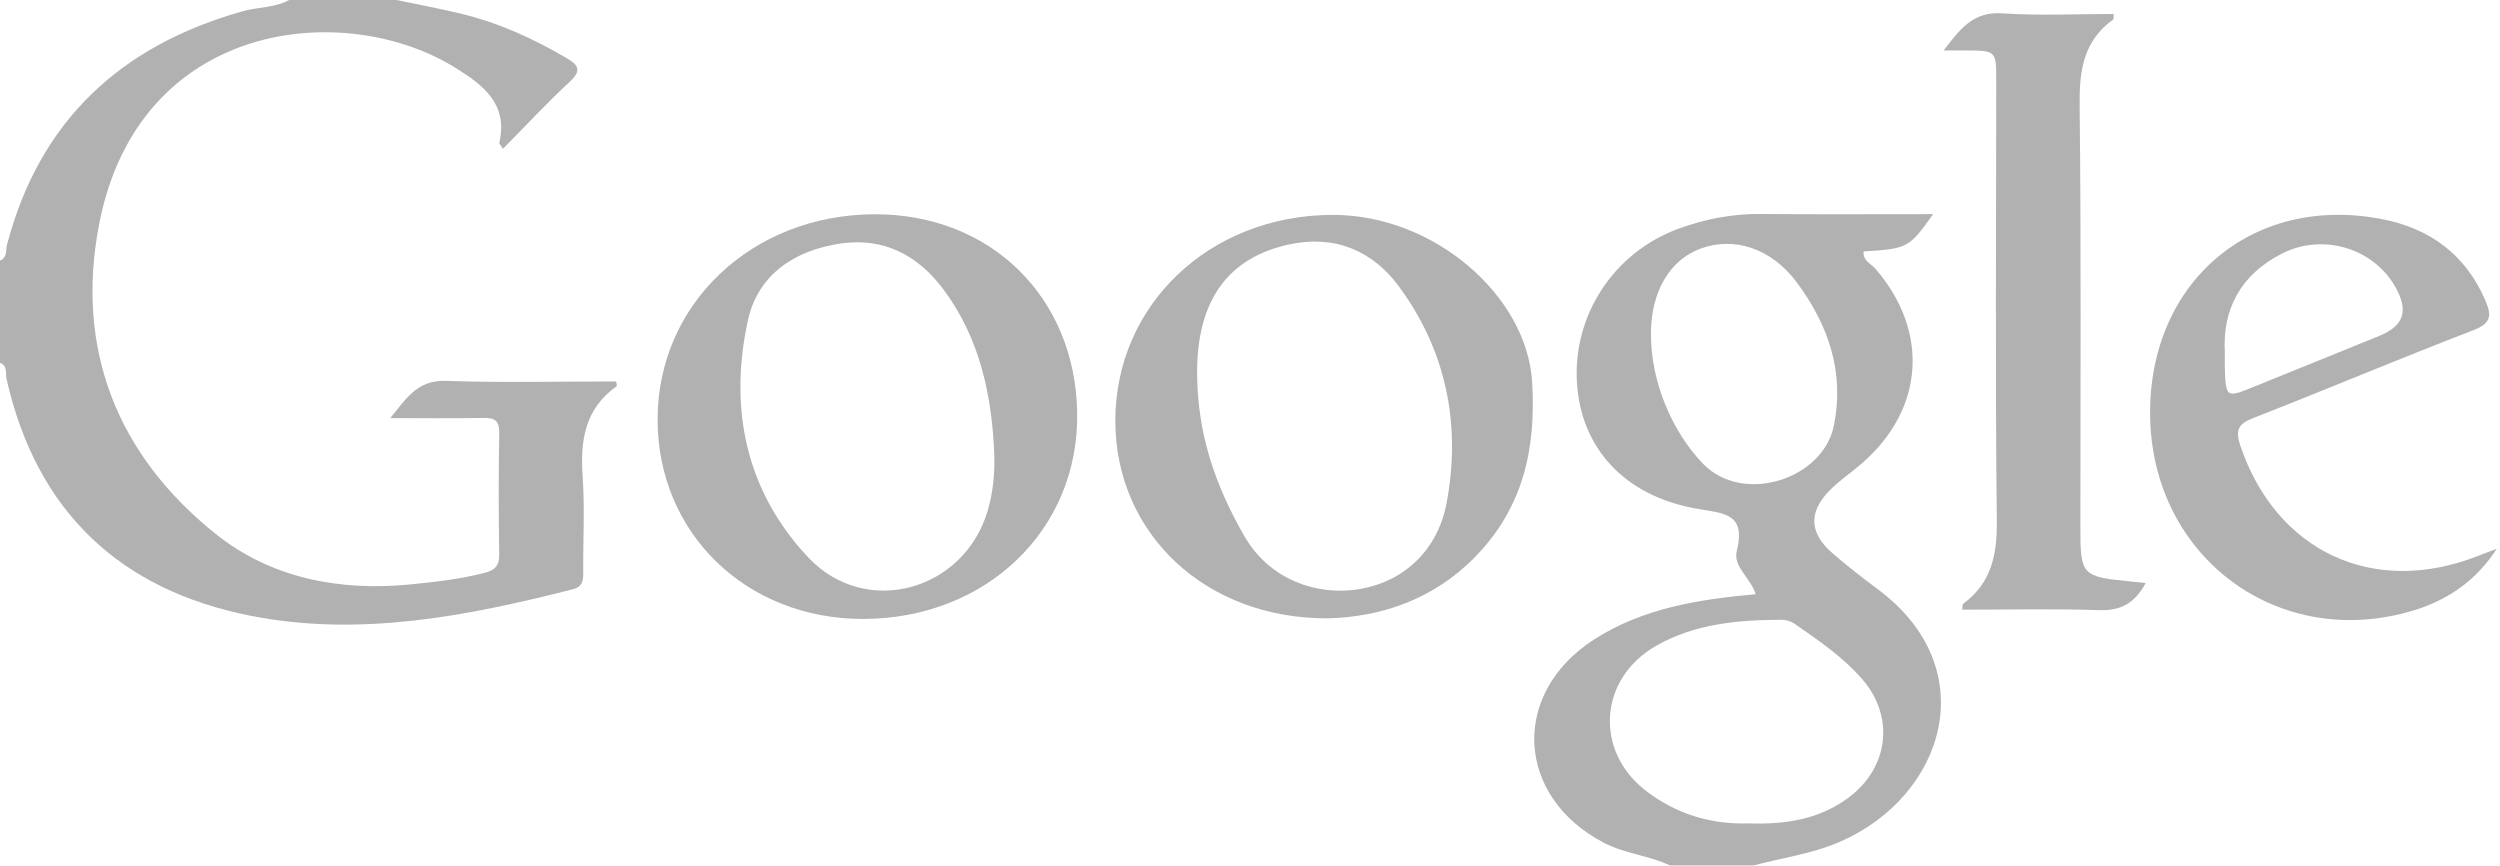
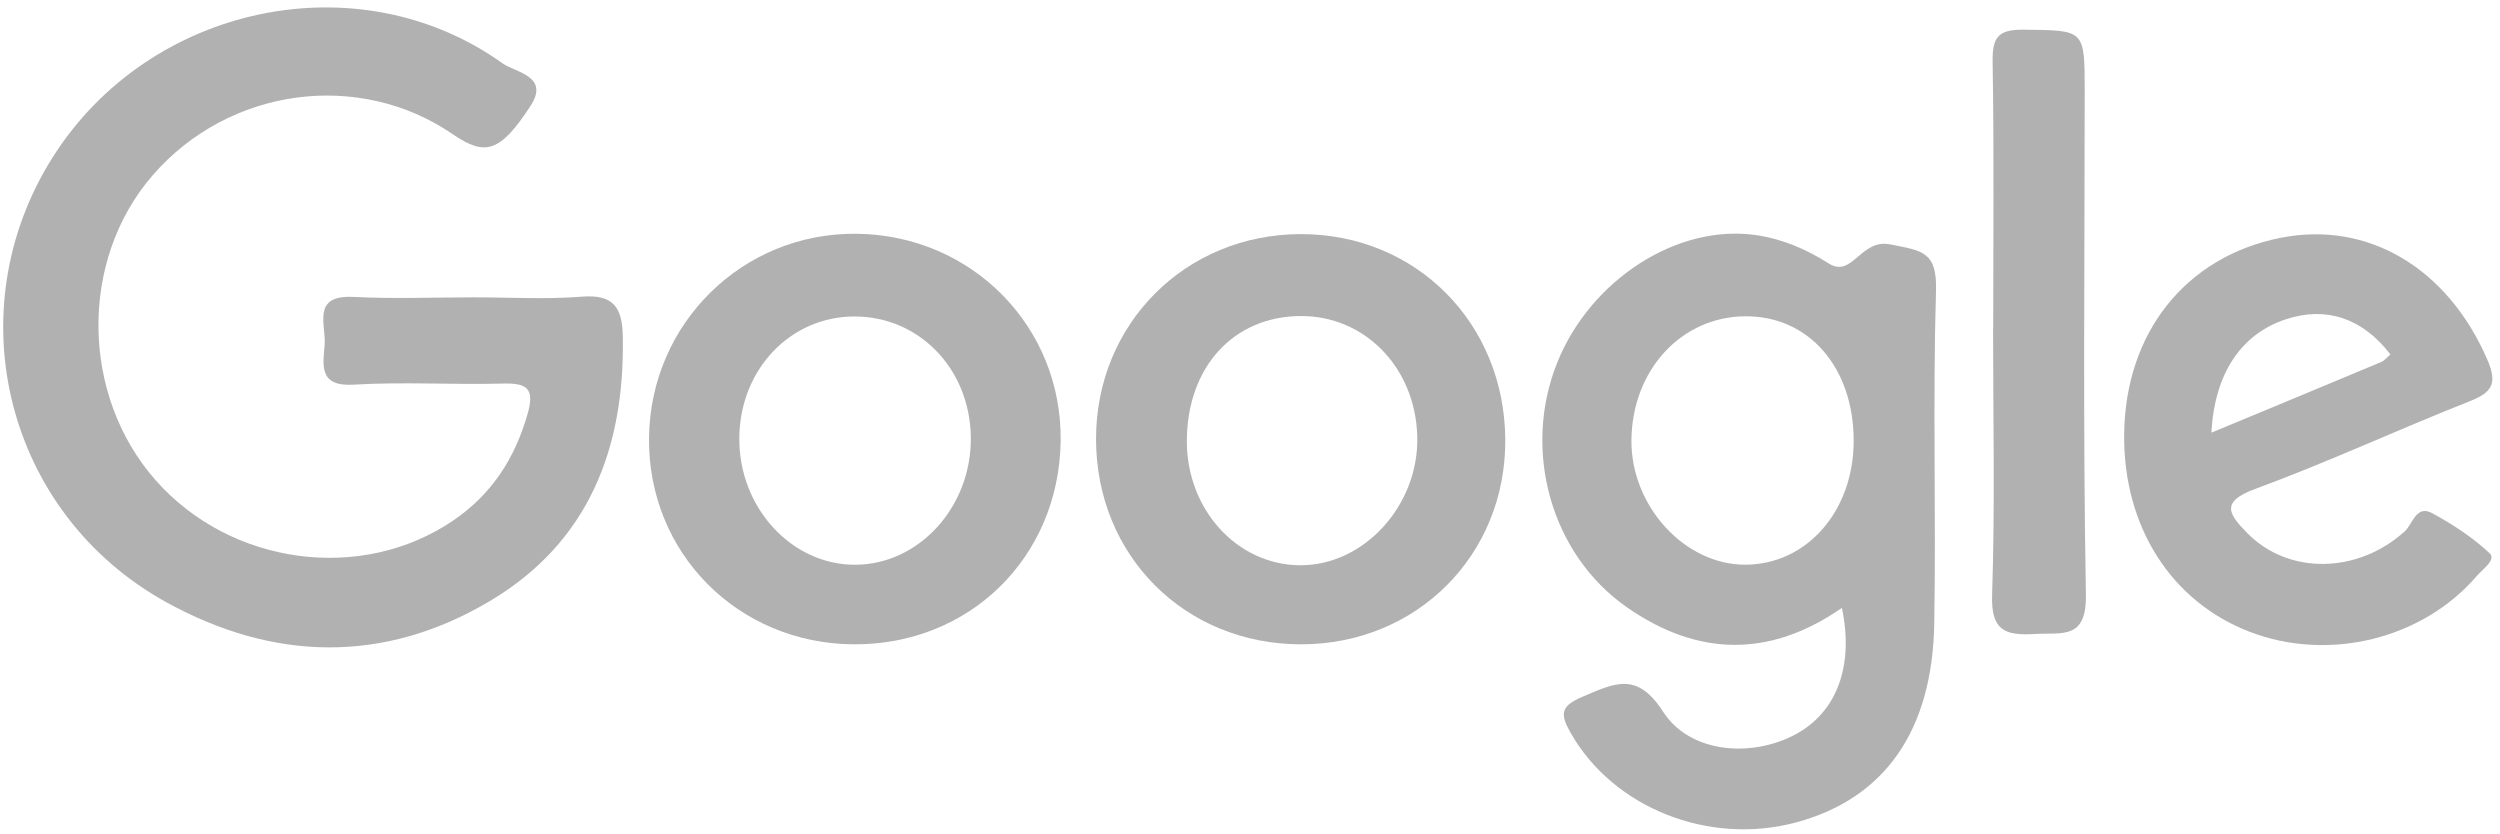
- <svg xmlns="http://www.w3.org/2000/svg" width="130px" height="45px" viewBox="0 0 130 45" version="1.1">
+ <svg xmlns="http://www.w3.org/2000/svg" width="180px" height="60px" viewBox="0 0 180 60" version="1.1">
  <defs />
  <g id="Page-1" stroke="none" stroke-width="1" fill="none" fill-rule="evenodd">
-     <g id="Home---Desktop-Copy-2" transform="translate(-171, -1907)" fill="#B1B1B1">
-       <g id="Group-+-Currently-in-use-at" transform="translate(131, 1814)">
-         <g id="Group">
-           <g transform="translate(25, 0)" id="Row-3-+-Row-1-+-Row-2">
-             <g transform="translate(0, 81)">
-               <g id="Row-1" transform="translate(15, 0)">
-                 <g id="Imported-Layers" transform="translate(0, 12)">
-                   <path d="M20.616,0 C21.742,0.237 22.875,0.446 23.993,0.717 C25.928,1.186 27.723,2 29.437,3.007 C30.023,3.352 30.3,3.625 29.643,4.236 C28.445,5.349 27.328,6.549 26.152,7.739 C26.032,7.541 25.954,7.471 25.965,7.422 C26.422,5.413 25.157,4.444 23.69,3.531 C17.904,-0.069 7.189,1.036 5.149,11.687 C3.912,18.147 6.085,23.657 11.207,27.757 C14.095,30.07 17.653,30.755 21.361,30.388 C22.644,30.261 23.923,30.114 25.182,29.794 C25.763,29.647 25.966,29.401 25.958,28.809 C25.928,26.713 25.921,24.616 25.961,22.521 C25.974,21.848 25.702,21.72 25.108,21.732 C23.579,21.763 22.05,21.742 20.293,21.742 C21.152,20.688 21.716,19.754 23.196,19.805 C26.14,19.907 29.091,19.835 32.038,19.835 C32.053,19.943 32.096,20.062 32.069,20.081 C30.417,21.251 30.166,22.9 30.298,24.774 C30.414,26.418 30.315,28.077 30.328,29.73 C30.331,30.158 30.319,30.506 29.791,30.641 C24.281,32.042 18.71,33.138 13.035,32.02 C6.209,30.674 1.887,26.566 0.34,19.702 C0.277,19.421 0.409,19.024 0,18.871 L0,13.548 C0.395,13.397 0.291,13.006 0.365,12.724 C2.059,6.265 6.288,2.362 12.632,0.582 C13.427,0.359 14.288,0.41 15.037,0 L20.616,0" id="Fill-1" />
-                   <path d="M86.828,45 C85.731,44.479 84.494,44.395 83.399,43.823 C78.801,41.422 78.528,36.047 82.908,33.243 C85.43,31.628 88.298,31.17 91.295,30.898 C91.059,30.088 90.113,29.469 90.31,28.67 C90.806,26.651 89.639,26.708 88.184,26.445 C84.43,25.766 82.209,23.266 82.001,19.907 C81.784,16.392 83.911,13.134 87.275,11.895 C88.641,11.392 90.056,11.115 91.53,11.128 C94.504,11.153 97.479,11.136 100.52,11.136 C99.28,12.89 99.192,12.936 96.908,13.074 C96.856,13.561 97.309,13.722 97.543,13.996 C100.325,17.252 100.059,21.26 96.844,24.075 C96.299,24.553 95.684,24.959 95.174,25.469 C94.031,26.612 94.071,27.709 95.284,28.762 C96.045,29.423 96.843,30.043 97.652,30.645 C103.205,34.779 101.125,41.394 95.688,43.768 C94.244,44.398 92.695,44.601 91.194,45 L86.828,45 L86.828,45 Z M90.976,42.816 C92.828,42.878 94.596,42.616 96.129,41.474 C98.207,39.925 98.531,37.29 96.857,35.342 C95.851,34.173 94.576,33.311 93.321,32.437 C93.137,32.308 92.876,32.228 92.651,32.229 C90.379,32.236 88.135,32.428 86.11,33.588 C83.142,35.288 82.883,39.047 85.595,41.127 C87.172,42.337 88.983,42.886 90.976,42.816 L90.976,42.816 Z M85.849,17.317 C85.831,19.867 86.965,22.455 88.538,24.096 C90.633,26.281 94.796,24.917 95.36,22.138 C95.928,19.34 95.068,16.883 93.429,14.68 C92.1,12.896 90.161,12.29 88.431,12.927 C86.826,13.518 85.864,15.155 85.849,17.317 L85.849,17.317 Z" id="Fill-2" />
-                   <path d="M44.9,32.185 C38.808,32.199 34.192,27.726 34.195,21.809 C34.197,15.813 39.097,11.162 45.474,11.142 C51.497,11.123 55.902,15.436 56.013,21.429 C56.127,27.555 51.276,32.171 44.9,32.185 L44.9,32.185 Z M51.704,23.659 C51.581,20.558 50.96,17.6 49.057,15.048 C47.733,13.271 45.95,12.336 43.712,12.663 C41.333,13.01 39.413,14.271 38.892,16.656 C37.893,21.224 38.767,25.53 42.039,28.995 C45.03,32.163 50.156,30.718 51.367,26.531 C51.637,25.597 51.732,24.637 51.704,23.659 L51.704,23.659 Z" id="Fill-3" />
-                   <path d="M69.057,32.153 C62.673,32.187 58.021,27.74 57.997,21.929 C57.973,15.868 62.888,11.188 69.291,11.174 C74.571,11.162 79.391,15.38 79.669,19.843 C79.889,23.378 79.183,26.435 76.688,28.979 C74.507,31.202 71.757,32.084 69.057,32.153 L69.057,32.153 Z M62.25,19.409 C62.263,22.467 63.136,25.149 64.703,27.872 C66.036,30.186 68.479,30.935 70.485,30.664 C72.926,30.335 74.758,28.664 75.227,26.138 C75.978,22.09 75.219,18.277 72.769,14.929 C71.385,13.036 69.421,12.199 67.044,12.709 C63.83,13.398 62.234,15.657 62.25,19.409 L62.25,19.409 Z" id="Fill-4" />
-                   <path d="M129.833,28.534 C128.791,30.15 127.338,31.176 125.556,31.726 C118.552,33.891 111.914,29.022 111.807,21.646 C111.706,14.697 117.081,10.087 123.856,11.392 C126.308,11.864 128.18,13.201 129.218,15.576 C129.572,16.386 129.574,16.803 128.602,17.176 C124.765,18.651 120.978,20.251 117.148,21.745 C116.35,22.057 116.241,22.411 116.496,23.169 C118.354,28.68 123.414,31.047 128.841,28.913 C129.17,28.784 129.502,28.66 129.833,28.534 L129.833,28.534 Z M115.692,18.325 C115.692,18.743 115.684,18.985 115.693,19.227 C115.743,20.652 115.796,20.684 117.104,20.152 C119.308,19.256 121.514,18.368 123.716,17.47 C125.003,16.946 125.258,16.171 124.567,14.937 C123.433,12.913 120.803,12.1 118.663,13.186 C116.504,14.281 115.56,16.105 115.692,18.325 L115.692,18.325 Z" id="Fill-5" />
-                   <path d="M111.576,30.317 C110.991,31.394 110.26,31.765 109.155,31.727 C106.789,31.647 104.418,31.703 102.036,31.703 C102.06,31.533 102.043,31.427 102.083,31.398 C103.562,30.309 103.854,28.84 103.834,27.063 C103.751,19.449 103.802,11.833 103.804,4.218 C103.805,2.632 103.805,2.632 102.207,2.624 C101.896,2.623 101.585,2.624 101.07,2.624 C101.939,1.488 102.61,0.589 104.123,0.694 C106.042,0.826 107.977,0.726 109.91,0.726 C109.9,0.877 109.923,0.987 109.886,1.013 C108.335,2.127 108.121,3.673 108.141,5.474 C108.224,12.806 108.178,20.14 108.18,27.473 C108.18,29.901 108.262,29.988 110.737,30.231 C110.976,30.255 111.214,30.28 111.576,30.317" id="Fill-6" />
-                 </g>
-               </g>
-             </g>
-           </g>
-         </g>
-       </g>
+     <g id="Imported-Layers" fill="#B1B1B1">
+       <path d="M34.11,21.409 C36.698,21.407 39.299,21.565 41.872,21.361 C44.159,21.179 44.805,22.108 44.843,24.236 C44.989,32.303 42.373,39.056 35.266,43.279 C27.637,47.812 19.673,47.603 11.99,43.369 C0.425,36.995 -3.212,22.41 3.79,11.329 C10.742,0.325 25.802,-2.873 36.198,4.571 C37.08,5.203 39.602,5.468 38.204,7.616 C36.02,10.968 34.943,11.272 32.619,9.677 C25.841,5.027 16.498,6.293 11.003,12.607 C5.701,18.7 5.796,28.459 11.216,34.589 C16.63,40.712 26.042,41.968 32.638,37.473 C35.4,35.591 37.067,33.016 37.985,29.808 C38.515,27.953 37.937,27.572 36.209,27.617 C32.627,27.712 29.031,27.481 25.46,27.695 C22.94,27.846 23.251,26.305 23.373,24.845 C23.493,23.406 22.397,21.22 25.449,21.378 C28.329,21.526 31.222,21.41 34.11,21.409" id="Fill-1" />
+       <path d="M132.616,43.768 C127.421,47.373 122.227,47.28 117.12,43.712 C111.675,39.909 109.575,32.434 112.125,26.095 C114.523,20.135 120.776,16.106 126.438,16.928 C128.321,17.201 130.025,17.926 131.665,18.967 C133.374,20.051 133.959,17.174 136.079,17.594 C138.37,18.049 139.478,18.091 139.393,20.927 C139.151,28.913 139.404,36.913 139.266,44.904 C139.132,52.649 135.671,57.479 129.376,59.198 C123.041,60.927 116.144,58.162 113.083,52.761 C112.322,51.419 112.341,50.842 113.942,50.165 C116.242,49.193 117.86,48.316 119.746,51.245 C121.657,54.212 126.04,54.578 129.226,52.902 C132.22,51.326 133.507,47.983 132.616,43.768 L132.616,43.768 Z M133.464,31.783 C133.484,26.466 130.237,22.73 125.633,22.773 C121.034,22.817 117.513,26.657 117.463,31.684 C117.416,36.434 121.306,40.682 125.679,40.658 C130.093,40.633 133.444,36.811 133.464,31.783 L133.464,31.783 Z" id="Fill-2" />
+       <path d="M61.44,46.391 C53.108,46.327 46.643,39.795 46.73,31.529 C46.817,23.281 53.478,16.733 61.684,16.831 C69.988,16.929 76.487,23.54 76.367,31.768 C76.245,40.139 69.796,46.456 61.44,46.391 L61.44,46.391 Z M61.519,22.787 C56.884,22.792 53.264,26.617 53.23,31.547 C53.195,36.548 57.002,40.693 61.603,40.662 C66.203,40.632 69.969,36.457 69.899,31.466 C69.829,26.558 66.183,22.781 61.519,22.787 L61.519,22.787 Z" id="Fill-3" />
+       <path d="M152.939,31.31 C152.999,23.983 157.343,18.499 164.17,17.129 C170.494,15.861 176.236,19.318 179.081,25.878 C179.84,27.626 179.443,28.248 177.798,28.898 C172.63,30.941 167.576,33.289 162.364,35.207 C159.806,36.148 160.506,37.058 161.803,38.381 C164.771,41.409 169.762,41.318 173.138,38.258 C173.713,37.736 173.969,36.321 175.118,36.949 C176.591,37.753 178.04,38.693 179.255,39.836 C179.753,40.305 178.747,40.981 178.327,41.47 C174.416,46.027 167.652,47.675 161.972,45.488 C156.322,43.312 152.884,37.916 152.939,31.31 L152.939,31.31 Z M159.22,31.151 C163.423,29.407 167.435,27.747 171.438,26.068 C171.694,25.961 171.887,25.706 172.109,25.521 C170.102,22.904 167.485,22.03 164.582,22.988 C161.388,24.041 159.454,26.846 159.22,31.151 L159.22,31.151 Z" id="Fill-4" />
+       <path d="M108.38,31.664 C108.423,39.977 101.999,46.402 93.655,46.391 C85.296,46.379 78.928,40.002 78.915,31.628 C78.903,23.314 85.359,16.853 93.678,16.856 C101.97,16.858 108.337,23.272 108.38,31.664 L108.38,31.664 Z M93.638,22.754 C88.797,22.781 85.465,26.444 85.453,31.751 C85.443,36.667 89.034,40.638 93.546,40.698 C98.187,40.76 102.184,36.385 102.043,31.399 C101.903,26.465 98.27,22.729 93.638,22.754 L93.638,22.754 Z" id="Fill-5" />
+       <path d="M143.511,23.677 C143.511,17.293 143.578,10.907 143.469,4.524 C143.438,2.753 143.784,2.111 145.709,2.137 C150.095,2.195 150.098,2.077 150.098,6.577 C150.099,18.65 149.967,30.726 150.185,42.796 C150.245,46.097 148.471,45.529 146.504,45.647 C144.368,45.774 143.345,45.413 143.432,42.829 C143.645,36.451 143.502,30.062 143.502,23.677 L143.511,23.677" id="Fill-6" />
    </g>
  </g>
</svg>
